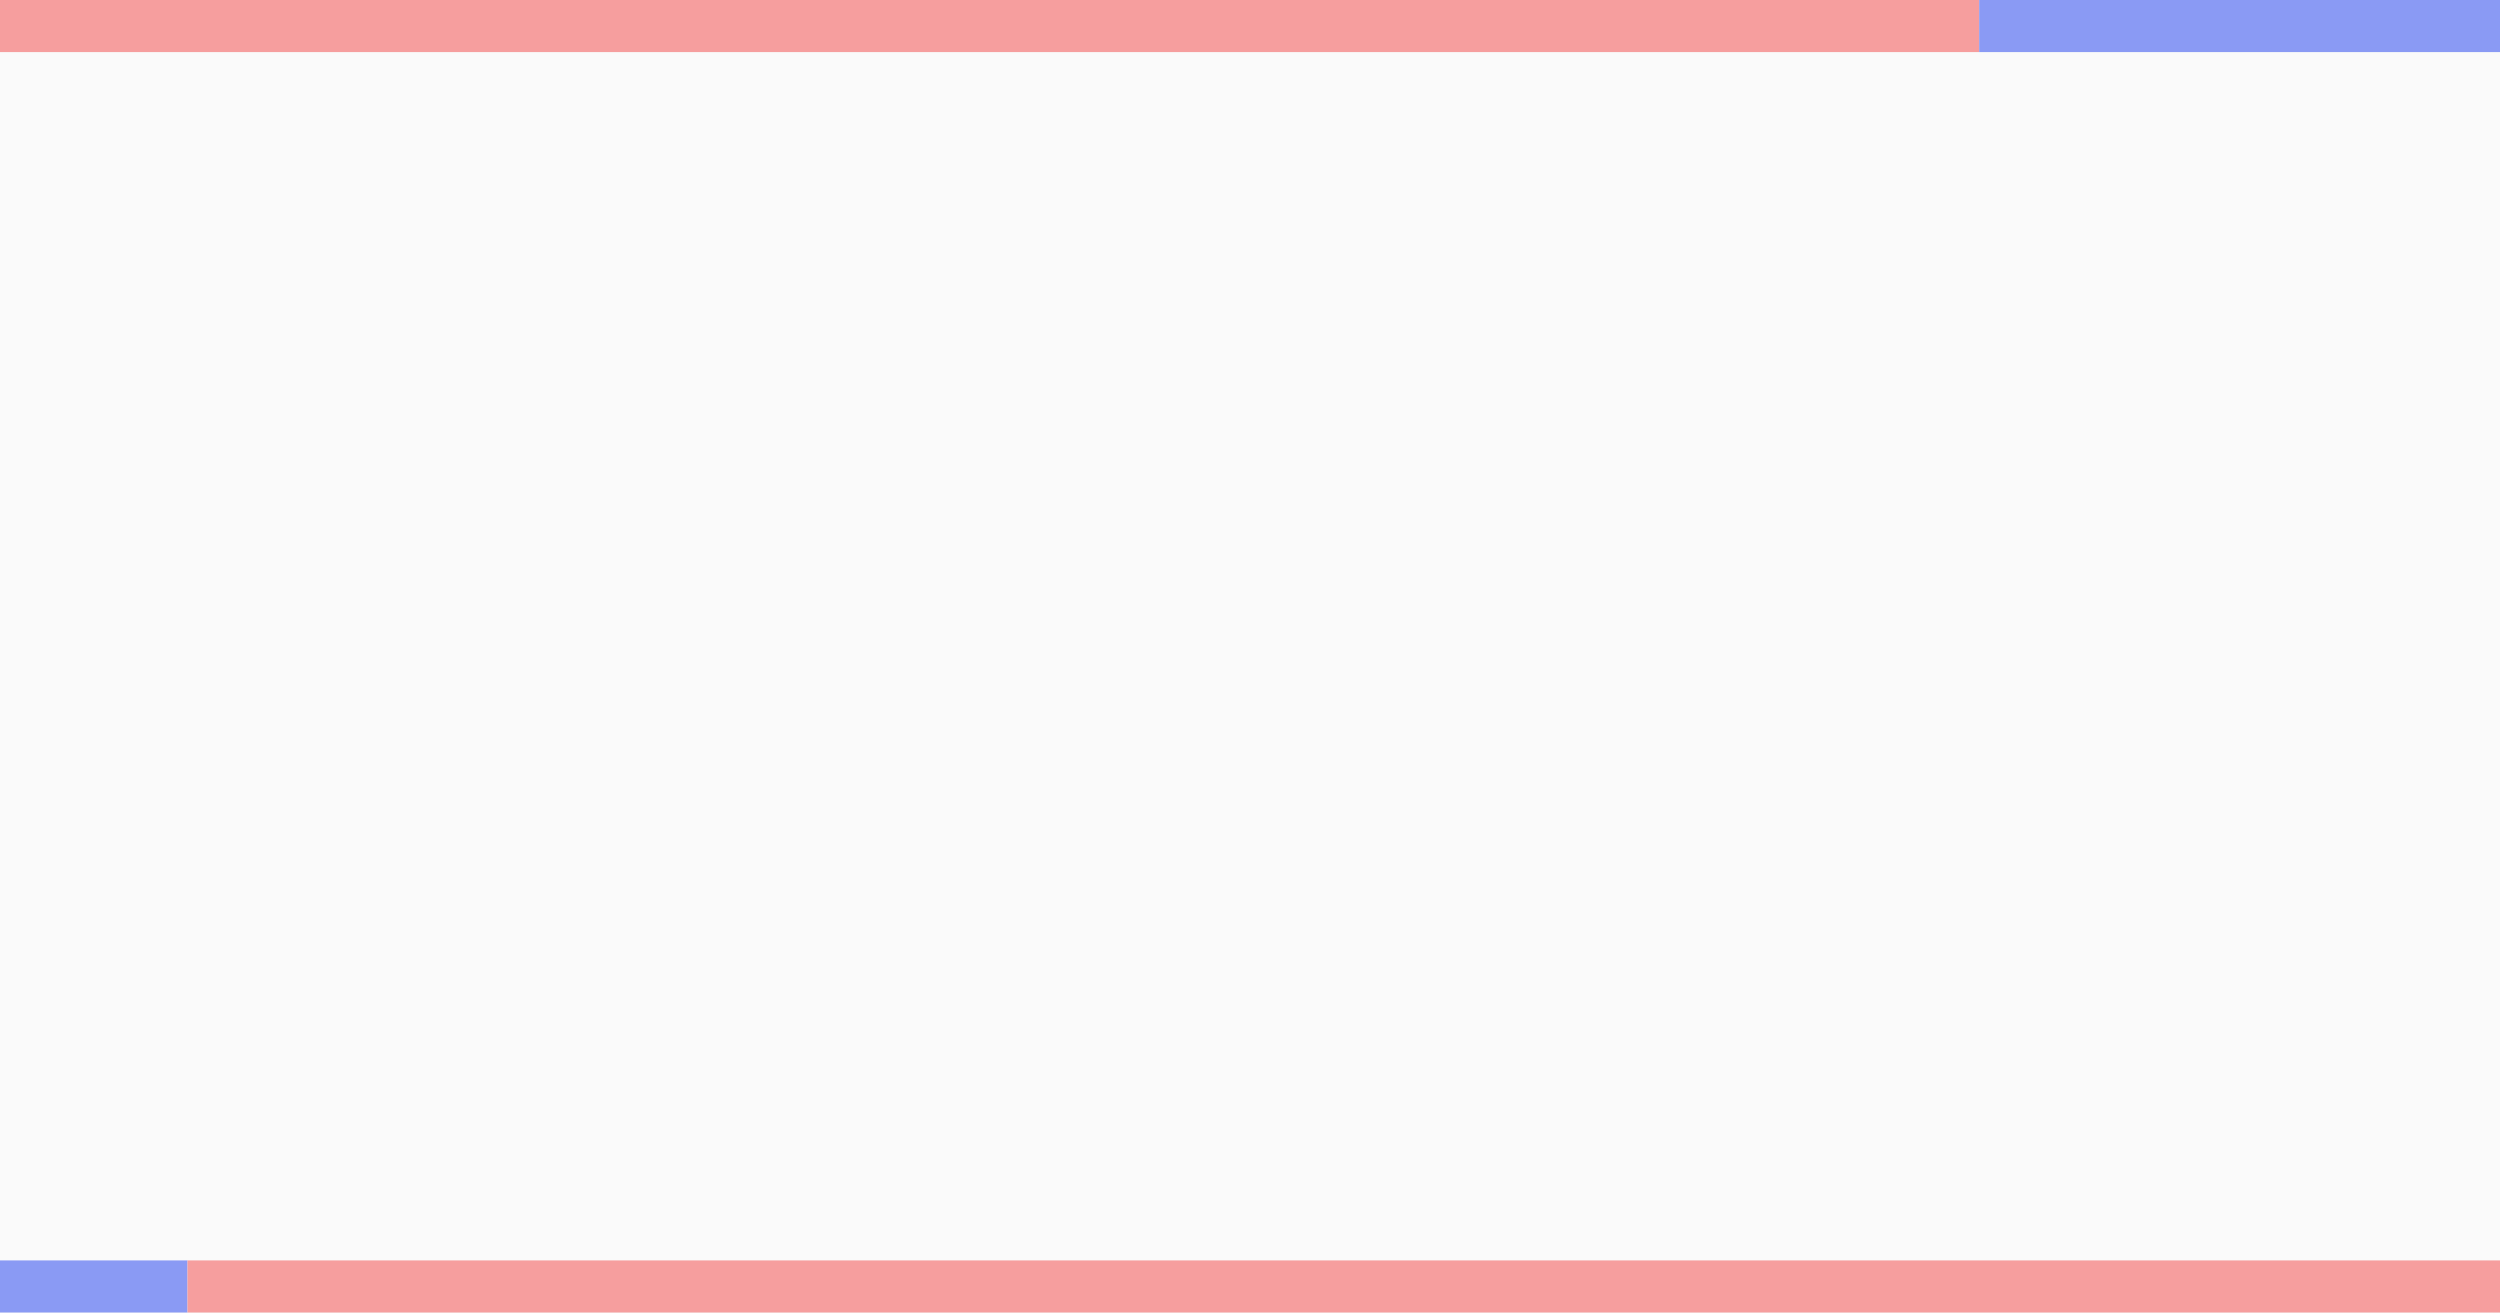
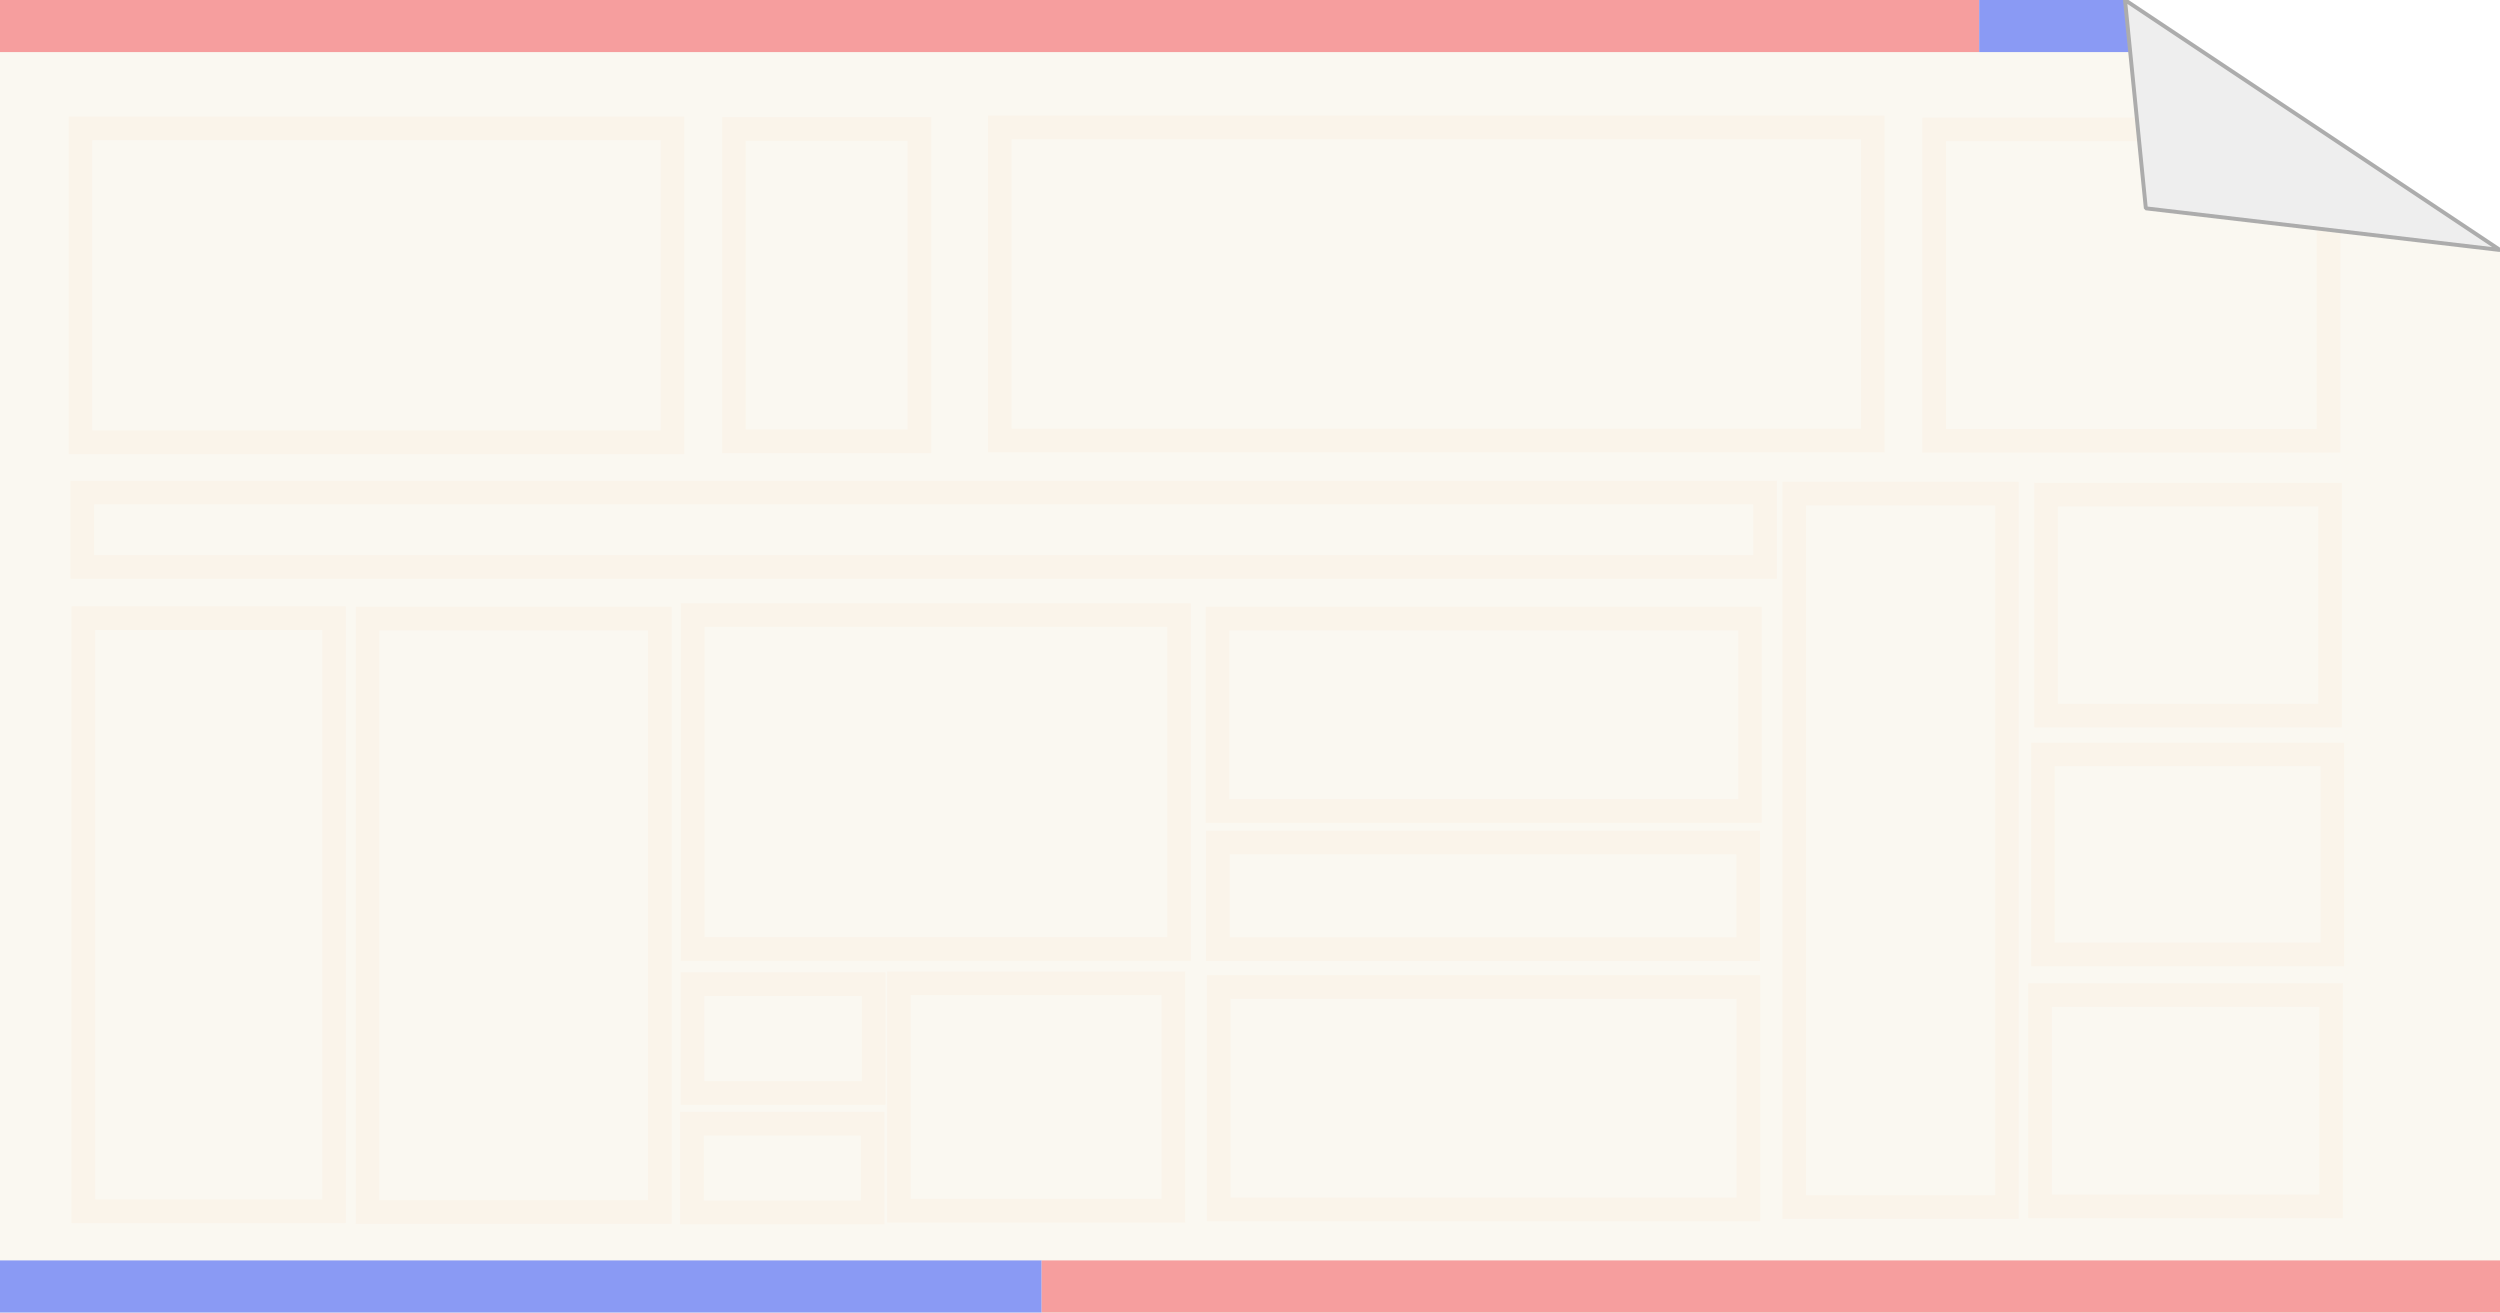
<svg xmlns="http://www.w3.org/2000/svg" width="1200" height="630" viewBox="0 0 1200 630" version="1.1" id="svg1">
  <defs id="defs1" />
  <g id="layer1">
-     <rect style="fill:#fafafa;fill-opacity:1;stroke:none;stroke-width:5;stroke-linecap:round;stroke-linejoin:round" id="rect2" width="1200" height="630" x="0" y="0" />
+     <rect style="fill:#faf8f1;fill-opacity:1;stroke:none;stroke-width:5;stroke-linecap:round;stroke-linejoin:round" id="rect2" width="1200" height="630" x="0" y="0" />
    <rect style="fill:#f69e9e;fill-opacity:1;stroke:none;stroke-width:5;stroke-linecap:round;stroke-linejoin:round" id="rect1" width="950" height="25" x="0" y="0" ry="0" />
    <rect style="fill:#8a9af4;fill-opacity:1;stroke:none;stroke-width:5;stroke-linecap:round;stroke-linejoin:round" id="rect1-5" width="250" height="25" x="950" y="0" ry="0" />
-     <rect style="fill:#8a9af4;fill-opacity:1;stroke:none;stroke-width:5;stroke-linecap:round;stroke-linejoin:round" id="rect1-2" width="90" height="25" x="0" y="605" ry="0" />
-     <rect style="fill:#f69e9e;fill-opacity:1;stroke:none;stroke-width:5;stroke-linecap:round;stroke-linejoin:round" id="rect1-5-9" width="1110" height="25" x="90" y="605" ry="0" />
+     <rect style="fill:#8a9af4;fill-opacity:1;stroke:none;stroke-width:5;stroke-linecap:round;stroke-linejoin:round" id="rect1-2" width="500" height="25" x="0" y="605" ry="0" />
+     <rect style="fill:#f69e9e;fill-opacity:1;stroke:none;stroke-width:5;stroke-linecap:round;stroke-linejoin:round" id="rect1-5-9" width="700" height="25" x="500" y="605" ry="0" />
+     <rect style="fill:none;fill-opacity:1;stroke:#ff964a;stroke-width:11.339;stroke-linecap:round;stroke-linejoin:miter;stroke-dasharray:none;stroke-opacity:0.037" id="rect3-2-6" width="189.35" height="149.468" x="928.393" y="62.124" />
+     <path style="fill:#ffffff;stroke:none;stroke-width:1px;stroke-linecap:butt;stroke-linejoin:miter;stroke-opacity:1;fill-opacity:1" d="m 1020,0 180,120 V 0 Z" id="path1" />
+     <path style="fill:#eeeeee;fill-opacity:1;stroke:#acacac;stroke-width:1.89;stroke-linecap:butt;stroke-linejoin:bevel;stroke-opacity:1;stroke-dasharray:none" d="m 1020,0 180,120 -170,-20 z" id="path1-5" />
+     <rect style="fill:none;fill-opacity:1;stroke:#ff964a;stroke-width:11.339;stroke-linecap:round;stroke-linejoin:miter;stroke-dasharray:none;stroke-opacity:0.037" id="rect3" width="284.198" height="150.643" x="38.61" y="61.647" />
+     <rect style="fill:none;fill-opacity:1;stroke:#ff964a;stroke-width:11.339;stroke-linecap:round;stroke-linejoin:miter;stroke-dasharray:none;stroke-opacity:0.037" id="rect3-6" width="807.722" height="35.711" x="39.5" y="236.423" />
+     <rect style="fill:none;fill-opacity:1;stroke:#ff964a;stroke-width:11.339;stroke-linecap:round;stroke-linejoin:miter;stroke-dasharray:none;stroke-opacity:0.037" id="rect3-7" width="419.039" height="150.304" x="479.892" y="61.135" />
+     <rect style="fill:none;fill-opacity:1;stroke:#ff964a;stroke-width:11.339;stroke-linecap:round;stroke-linejoin:miter;stroke-dasharray:none;stroke-opacity:0.037" id="rect3-2" width="89.047" height="149.899" x="352.272" y="61.894" />
+     <rect style="fill:none;fill-opacity:1;stroke:#ff964a;stroke-width:11.339;stroke-linecap:round;stroke-linejoin:miter;stroke-dasharray:none;stroke-opacity:0.037" id="rect4" width="102.144" height="342.452" x="861.221" y="236.92" />
+     <rect style="fill:none;fill-opacity:1;stroke:#ff964a;stroke-width:11.339;stroke-linecap:round;stroke-linejoin:miter;stroke-dasharray:none;stroke-opacity:0.037" id="rect5" width="136.321" height="106.028" x="982.141" y="237.442" />
+     <rect style="fill:none;fill-opacity:1;stroke:#ff964a;stroke-width:11.339;stroke-linecap:round;stroke-linejoin:miter;stroke-dasharray:none;stroke-opacity:0.037" id="rect6" width="138.941" height="95.957" x="980.588" y="362.146" />
+     <rect style="fill:none;fill-opacity:1;stroke:#ff964a;stroke-width:11.339;stroke-linecap:round;stroke-linejoin:miter;stroke-dasharray:none;stroke-opacity:0.037" id="rect7" width="139.687" height="101.437" x="979.239" y="477.613" />
+     <rect style="fill:none;fill-opacity:1;stroke:#ff964a;stroke-width:11.339;stroke-linecap:round;stroke-linejoin:miter;stroke-dasharray:none;stroke-opacity:0.037" id="rect8" width="120.374" height="284.672" x="39.963" y="296.716" />
+     <rect style="fill:none;fill-opacity:1;stroke:#ff964a;stroke-width:11.339;stroke-linecap:round;stroke-linejoin:miter;stroke-dasharray:none;stroke-opacity:0.037" id="rect9" width="140.289" height="284.851" x="176.419" y="296.932" />
+     <rect style="fill:none;fill-opacity:1;stroke:#ff964a;stroke-width:11.339;stroke-linecap:round;stroke-linejoin:miter;stroke-dasharray:none;stroke-opacity:0.037" id="rect10" width="86.758" height="42.528" x="332.121" y="539.414" />
+     <rect style="fill:none;fill-opacity:1;stroke:#ff964a;stroke-width:11.339;stroke-linecap:round;stroke-linejoin:miter;stroke-dasharray:none;stroke-opacity:0.037" id="rect11" width="86.994" height="52.198" x="332.387" y="472.398" />
+     <rect style="fill:none;fill-opacity:1;stroke:#ff964a;stroke-width:11.339;stroke-linecap:round;stroke-linejoin:miter;stroke-dasharray:none;stroke-opacity:0.037" id="rect12" width="131.698" height="109.147" x="431.5" y="472.009" />
+     <rect style="fill:none;fill-opacity:1;stroke:#ff964a;stroke-width:11.339;stroke-linecap:round;stroke-linejoin:miter;stroke-dasharray:none;stroke-opacity:0.037" id="rect13" width="233.439" height="160.241" x="332.498" y="295.255" />
+     <rect style="fill:none;fill-opacity:1;stroke:#ff964a;stroke-width:11.339;stroke-linecap:round;stroke-linejoin:miter;stroke-dasharray:none;stroke-opacity:0.037" id="rect14" width="254.227" height="106.693" x="584.995" y="473.801" />
+     <rect style="fill:none;fill-opacity:1;stroke:#ff964a;stroke-width:11.339;stroke-linecap:round;stroke-linejoin:miter;stroke-dasharray:none;stroke-opacity:0.037" id="rect15" width="255.558" height="92.312" x="584.434" y="296.942" />
+     <rect style="fill:none;fill-opacity:1;stroke:#ff964a;stroke-width:11.339;stroke-linecap:round;stroke-linejoin:miter;stroke-dasharray:none;stroke-opacity:0.037" id="rect16" width="254.594" height="51.201" x="584.553" y="404.404" />
  </g>
</svg>
